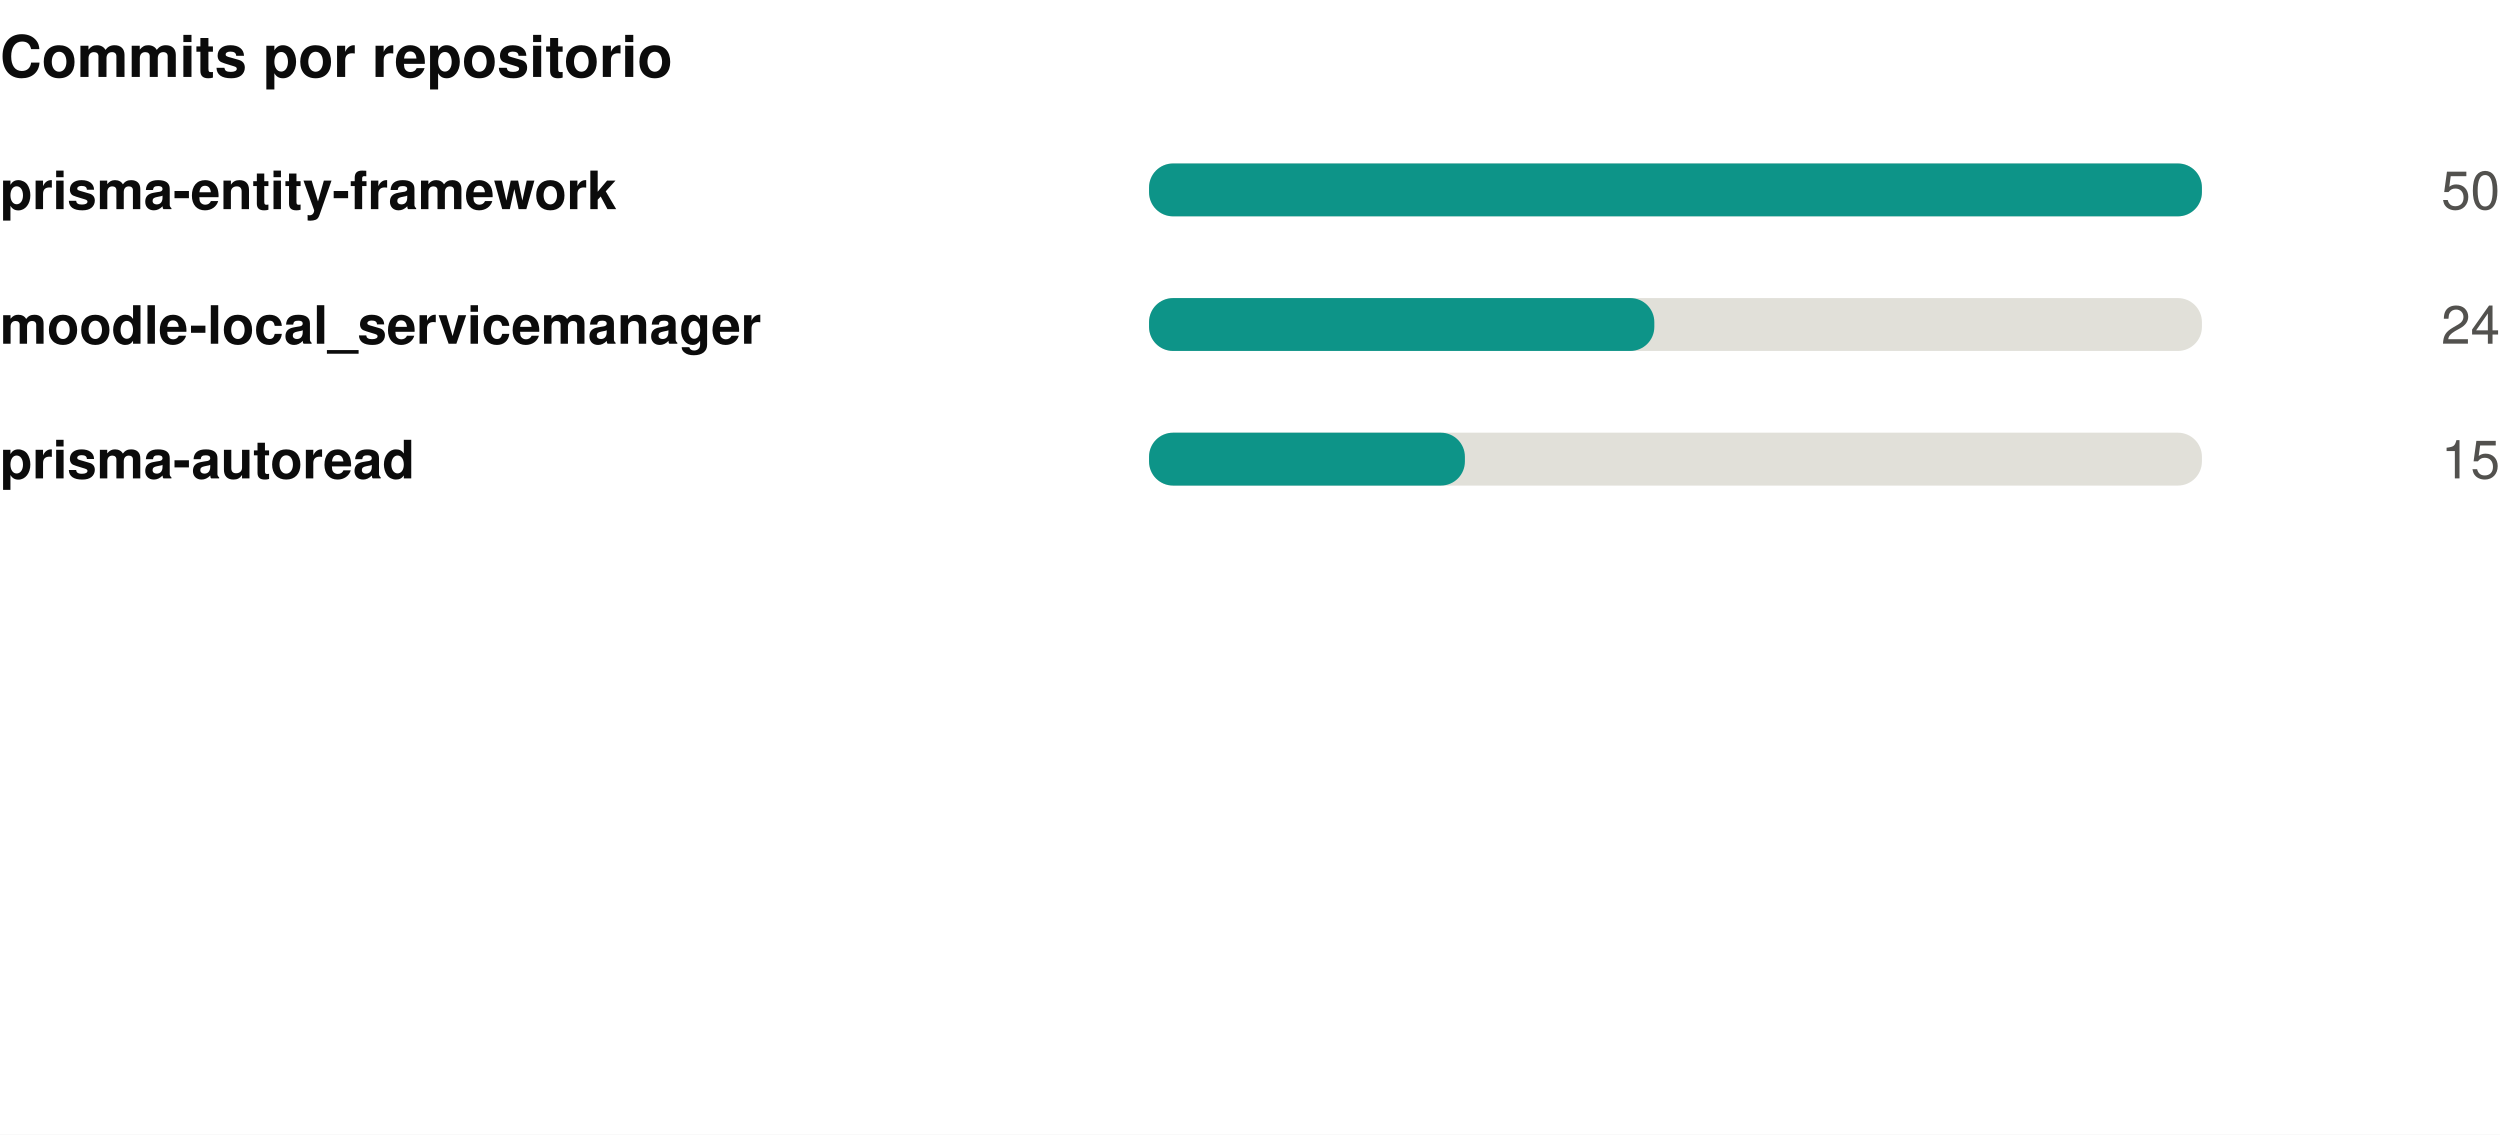
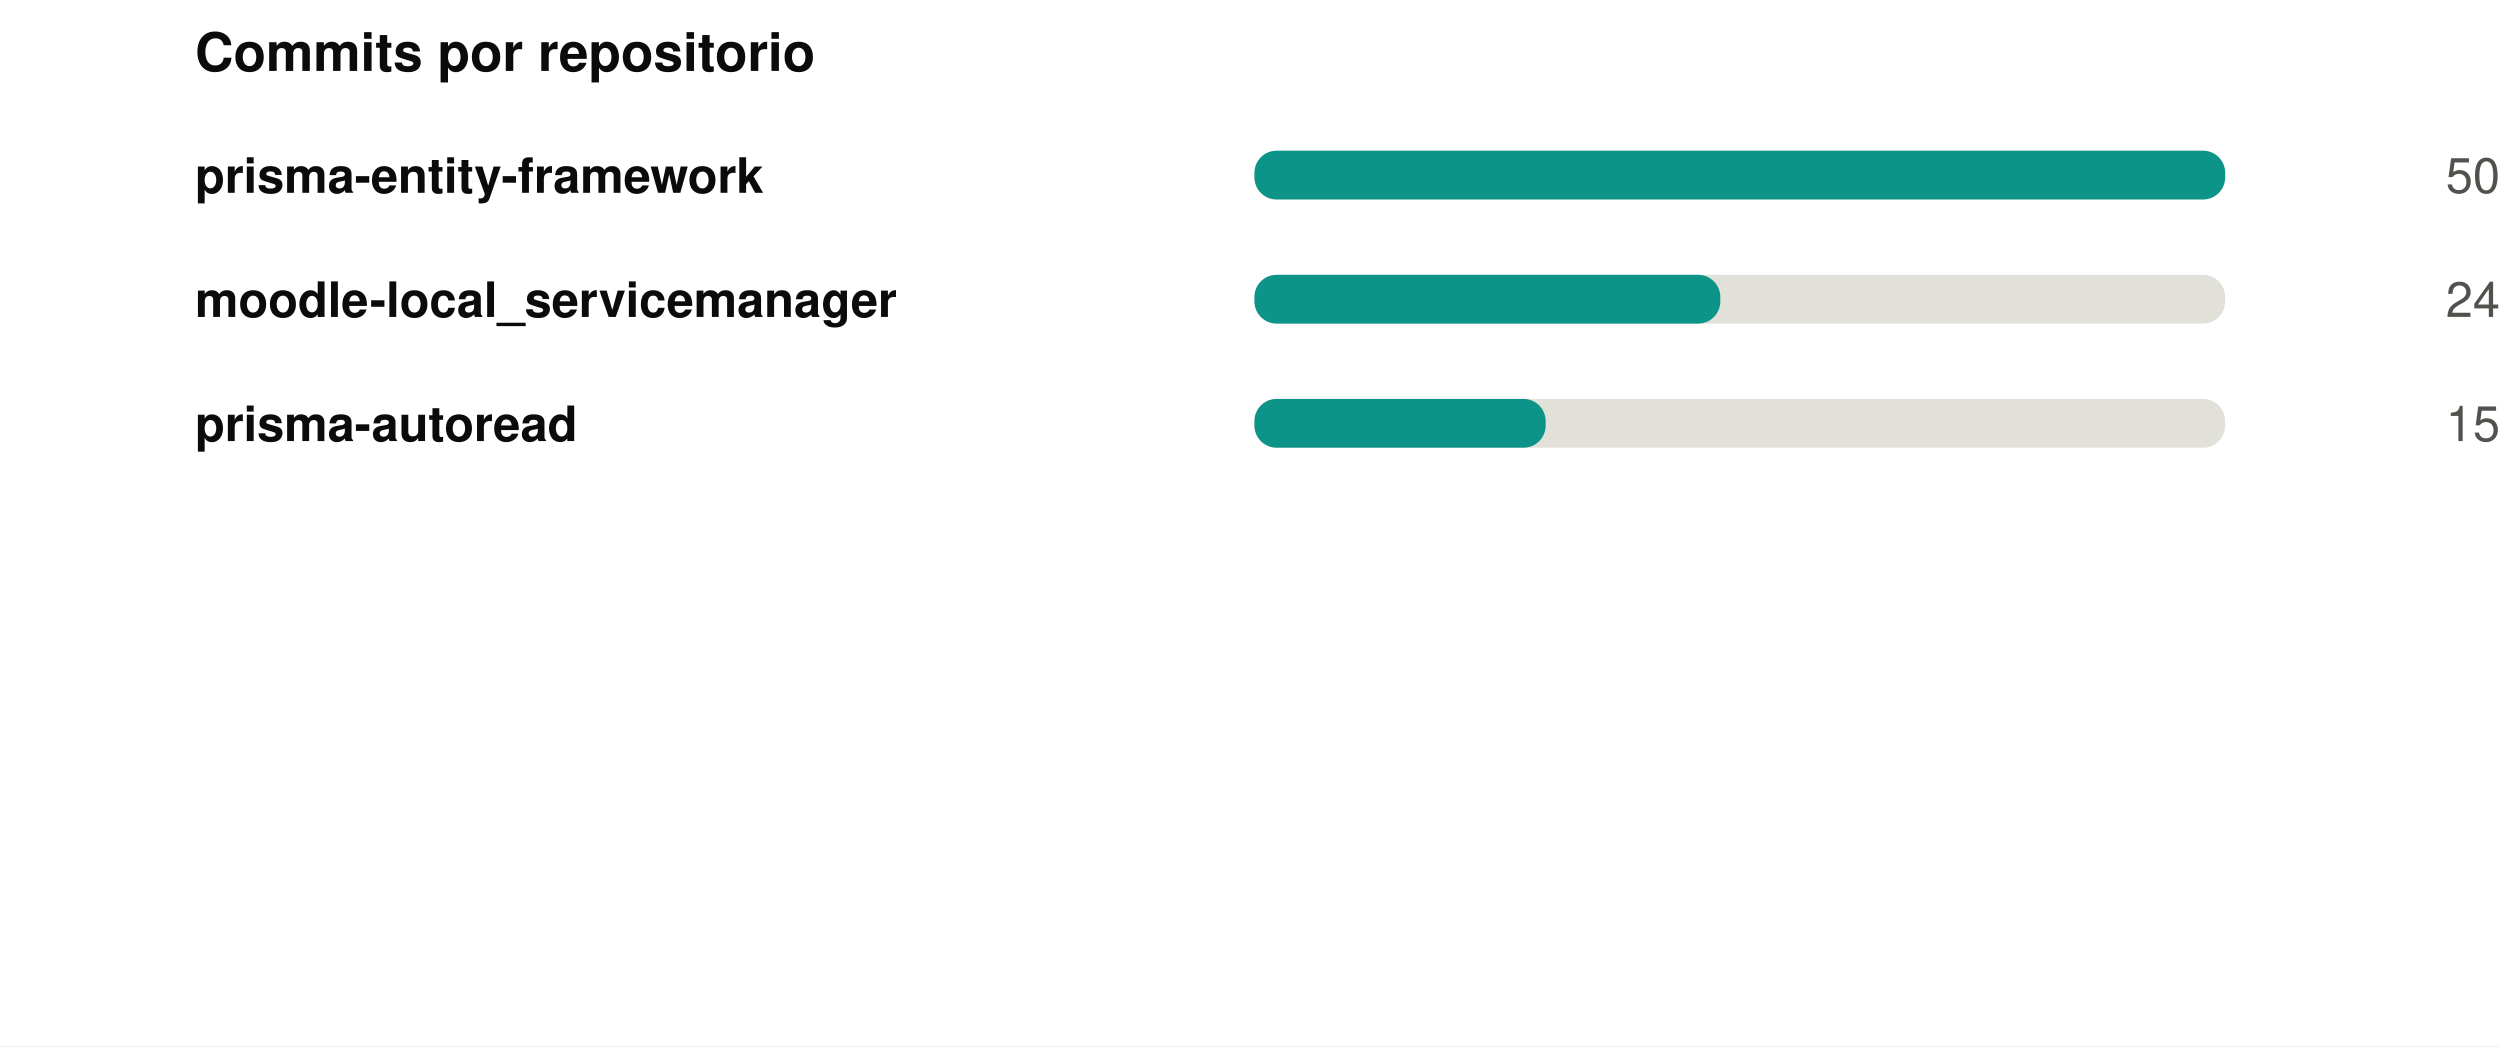
- <svg xmlns="http://www.w3.org/2000/svg" width="520" height="236" viewBox="0 0 520 236" role="img">
-   <rect width="520" height="236" fill="#ffffff" />
-   <text x="0" y="16" font-family="-apple-system,BlinkMacSystemFont,'Segoe UI',Helvetica,Arial,sans-serif" font-size="12" font-weight="700" fill="#0b0b0b" text-anchor="start">Commits por repositorio</text>
-   <text x="0" y="43.5" font-family="-apple-system,BlinkMacSystemFont,'Segoe UI',Helvetica,Arial,sans-serif" font-size="11" font-weight="600" fill="#0b0b0b" text-anchor="start">prisma-entity-framework</text>
-   <rect x="239" y="34" width="219" height="11" rx="5" fill="#e1e0d9" />
-   <rect x="239" y="34" width="219.0" height="11" rx="5" fill="#0d9488" />
-   <text x="520" y="43.5" font-family="-apple-system,BlinkMacSystemFont,'Segoe UI',Helvetica,Arial,sans-serif" font-size="11" font-weight="400" fill="#52514e" text-anchor="end">50</text>
-   <text x="0" y="71.5" font-family="-apple-system,BlinkMacSystemFont,'Segoe UI',Helvetica,Arial,sans-serif" font-size="11" font-weight="600" fill="#0b0b0b" text-anchor="start">moodle-local_servicemanager</text>
-   <rect x="239" y="62" width="219" height="11" rx="5" fill="#e1e0d9" />
-   <rect x="239" y="62" width="105.1" height="11" rx="5" fill="#0d9488" />
-   <text x="520" y="71.5" font-family="-apple-system,BlinkMacSystemFont,'Segoe UI',Helvetica,Arial,sans-serif" font-size="11" font-weight="400" fill="#52514e" text-anchor="end">24</text>
-   <text x="0" y="99.5" font-family="-apple-system,BlinkMacSystemFont,'Segoe UI',Helvetica,Arial,sans-serif" font-size="11" font-weight="600" fill="#0b0b0b" text-anchor="start">prisma-autoread</text>
-   <rect x="239" y="90" width="219" height="11" rx="5" fill="#e1e0d9" />
-   <rect x="239" y="90" width="65.7" height="11" rx="5" fill="#0d9488" />
-   <text x="520" y="99.5" font-family="-apple-system,BlinkMacSystemFont,'Segoe UI',Helvetica,Arial,sans-serif" font-size="11" font-weight="400" fill="#52514e" text-anchor="end">15</text>
+ <svg xmlns="http://www.w3.org/2000/svg" width="564" height="236" viewBox="0 0 564 236" role="img">
+   <rect width="564" height="236" fill="#ffffff" />
+   <g transform="translate(44,0)">
+     <text x="0" y="16" font-family="-apple-system,BlinkMacSystemFont,'Segoe UI',Helvetica,Arial,sans-serif" font-size="12" font-weight="700" fill="#0b0b0b" text-anchor="start">Commits por repositorio</text>
+     <text x="0" y="43.5" font-family="-apple-system,BlinkMacSystemFont,'Segoe UI',Helvetica,Arial,sans-serif" font-size="11" font-weight="600" fill="#0b0b0b" text-anchor="start">prisma-entity-framework</text>
+     <rect x="239" y="34" width="219" height="11" rx="5" fill="#e1e0d9" />
+     <rect x="239" y="34" width="219.0" height="11" rx="5" fill="#0d9488" />
+     <text x="520" y="43.5" font-family="-apple-system,BlinkMacSystemFont,'Segoe UI',Helvetica,Arial,sans-serif" font-size="11" font-weight="400" fill="#52514e" text-anchor="end">50</text>
+     <text x="0" y="71.5" font-family="-apple-system,BlinkMacSystemFont,'Segoe UI',Helvetica,Arial,sans-serif" font-size="11" font-weight="600" fill="#0b0b0b" text-anchor="start">moodle-local_servicemanager</text>
+     <rect x="239" y="62" width="219" height="11" rx="5" fill="#e1e0d9" />
+     <rect x="239" y="62" width="105.1" height="11" rx="5" fill="#0d9488" />
+     <text x="520" y="71.5" font-family="-apple-system,BlinkMacSystemFont,'Segoe UI',Helvetica,Arial,sans-serif" font-size="11" font-weight="400" fill="#52514e" text-anchor="end">24</text>
+     <text x="0" y="99.5" font-family="-apple-system,BlinkMacSystemFont,'Segoe UI',Helvetica,Arial,sans-serif" font-size="11" font-weight="600" fill="#0b0b0b" text-anchor="start">prisma-autoread</text>
+     <rect x="239" y="90" width="219" height="11" rx="5" fill="#e1e0d9" />
+     <rect x="239" y="90" width="65.7" height="11" rx="5" fill="#0d9488" />
+     <text x="520" y="99.5" font-family="-apple-system,BlinkMacSystemFont,'Segoe UI',Helvetica,Arial,sans-serif" font-size="11" font-weight="400" fill="#52514e" text-anchor="end">15</text>
+   </g>
</svg>
